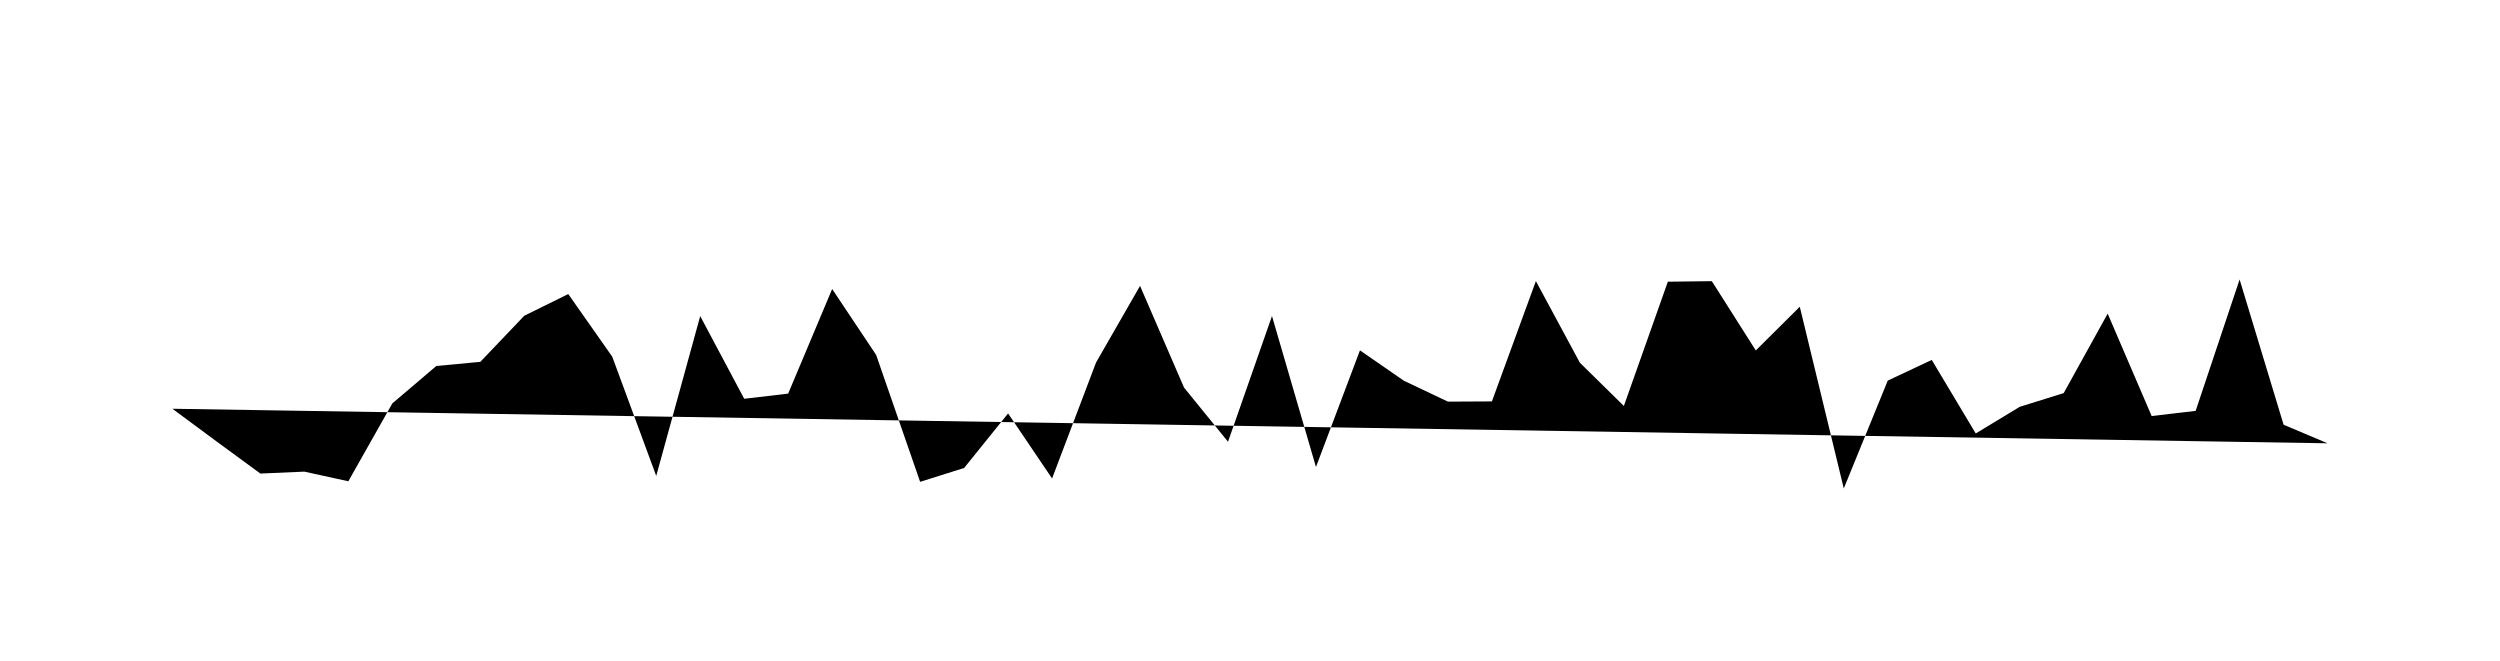
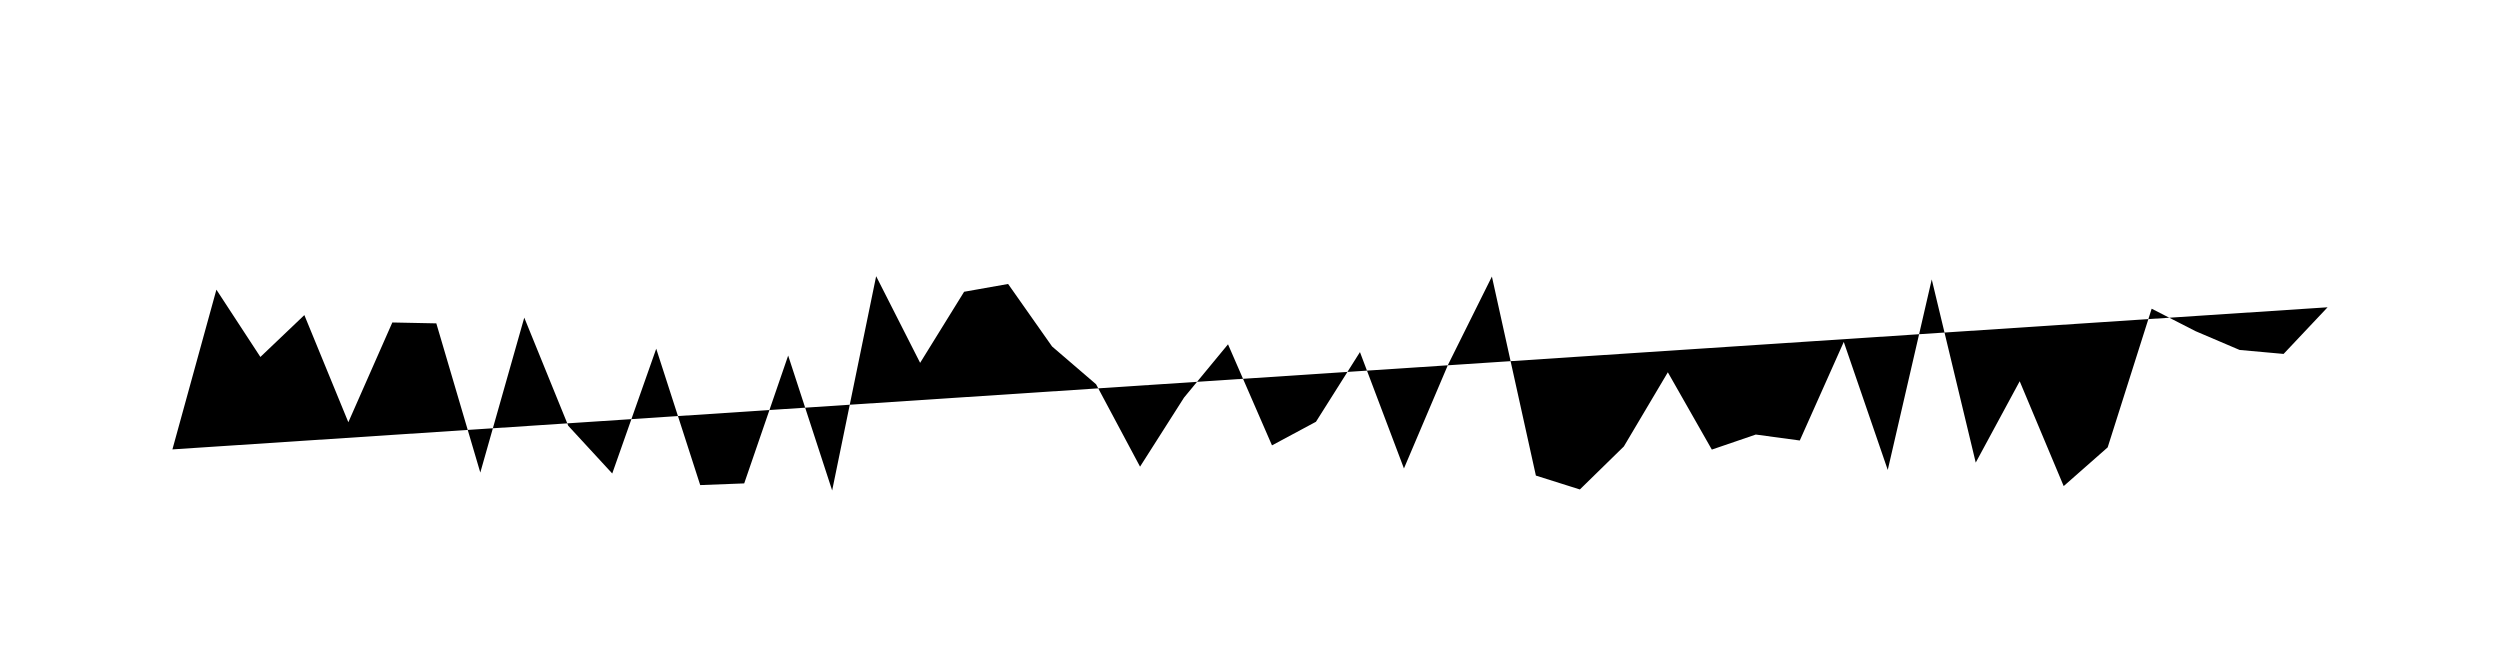
- <svg xmlns="http://www.w3.org/2000/svg" width="116" height="30.663" viewBox="-8 -12.795 116 30.663" version="1.1">
-   <polyline points="0,6.171 2.041,7.682 4.082,9.178 6.122,9.089 8.163,9.536 10.204,5.923 12.245,4.187 14.286,3.995 16.326,1.856 18.367,0.849 20.408,3.755 22.449,9.288 24.49,1.872 26.531,5.708 28.571,5.469 30.612,0.615 32.653,3.673 34.694,9.562 36.735,8.919 38.776,6.388 40.816,9.406 42.857,4.025 44.898,0.47 46.939,5.188 48.98,7.702 51.02,1.869 53.061,8.874 55.102,3.462 57.143,4.873 59.184,5.841 61.224,5.83 63.265,0.247 65.306,4.035 67.347,6.042 69.388,0.276 71.429,0.251 73.469,3.466 75.51,1.438 77.551,9.869 79.592,4.865 81.633,3.905 83.674,7.318 85.714,6.082 87.755,5.445 89.796,1.758 91.837,6.509 93.878,6.27 95.918,0.173 97.959,6.912 100,7.774" />
+ <svg xmlns="http://www.w3.org/2000/svg" width="116" height="30.758" viewBox="-8 -12.795 116 30.758" version="1.1">
+   <polyline points="0,8.057 2.041,0.646 4.082,3.768 6.122,1.825 8.163,6.797 10.204,2.168 12.245,2.209 14.286,9.132 16.326,1.943 18.367,6.961 20.408,9.175 22.449,3.385 24.49,9.713 26.531,9.635 28.571,3.703 30.612,9.963 32.653,0.021 34.694,4.041 36.735,0.743 38.776,0.381 40.816,3.281 42.857,5.034 44.898,8.858 46.939,5.653 48.98,3.181 51.02,7.87 53.061,6.775 55.102,3.542 57.143,8.941 59.184,4.139 61.224,0.037 63.265,9.272 65.306,9.916 67.347,7.92 69.388,4.479 71.429,8.066 73.469,7.368 75.51,7.644 77.551,3.07 79.592,9.011 81.633,0.17 83.674,8.669 85.714,4.895 87.755,9.76 89.796,7.963 91.837,1.529 93.878,2.573 95.918,3.443 97.959,3.627 100,1.463" />
</svg>
